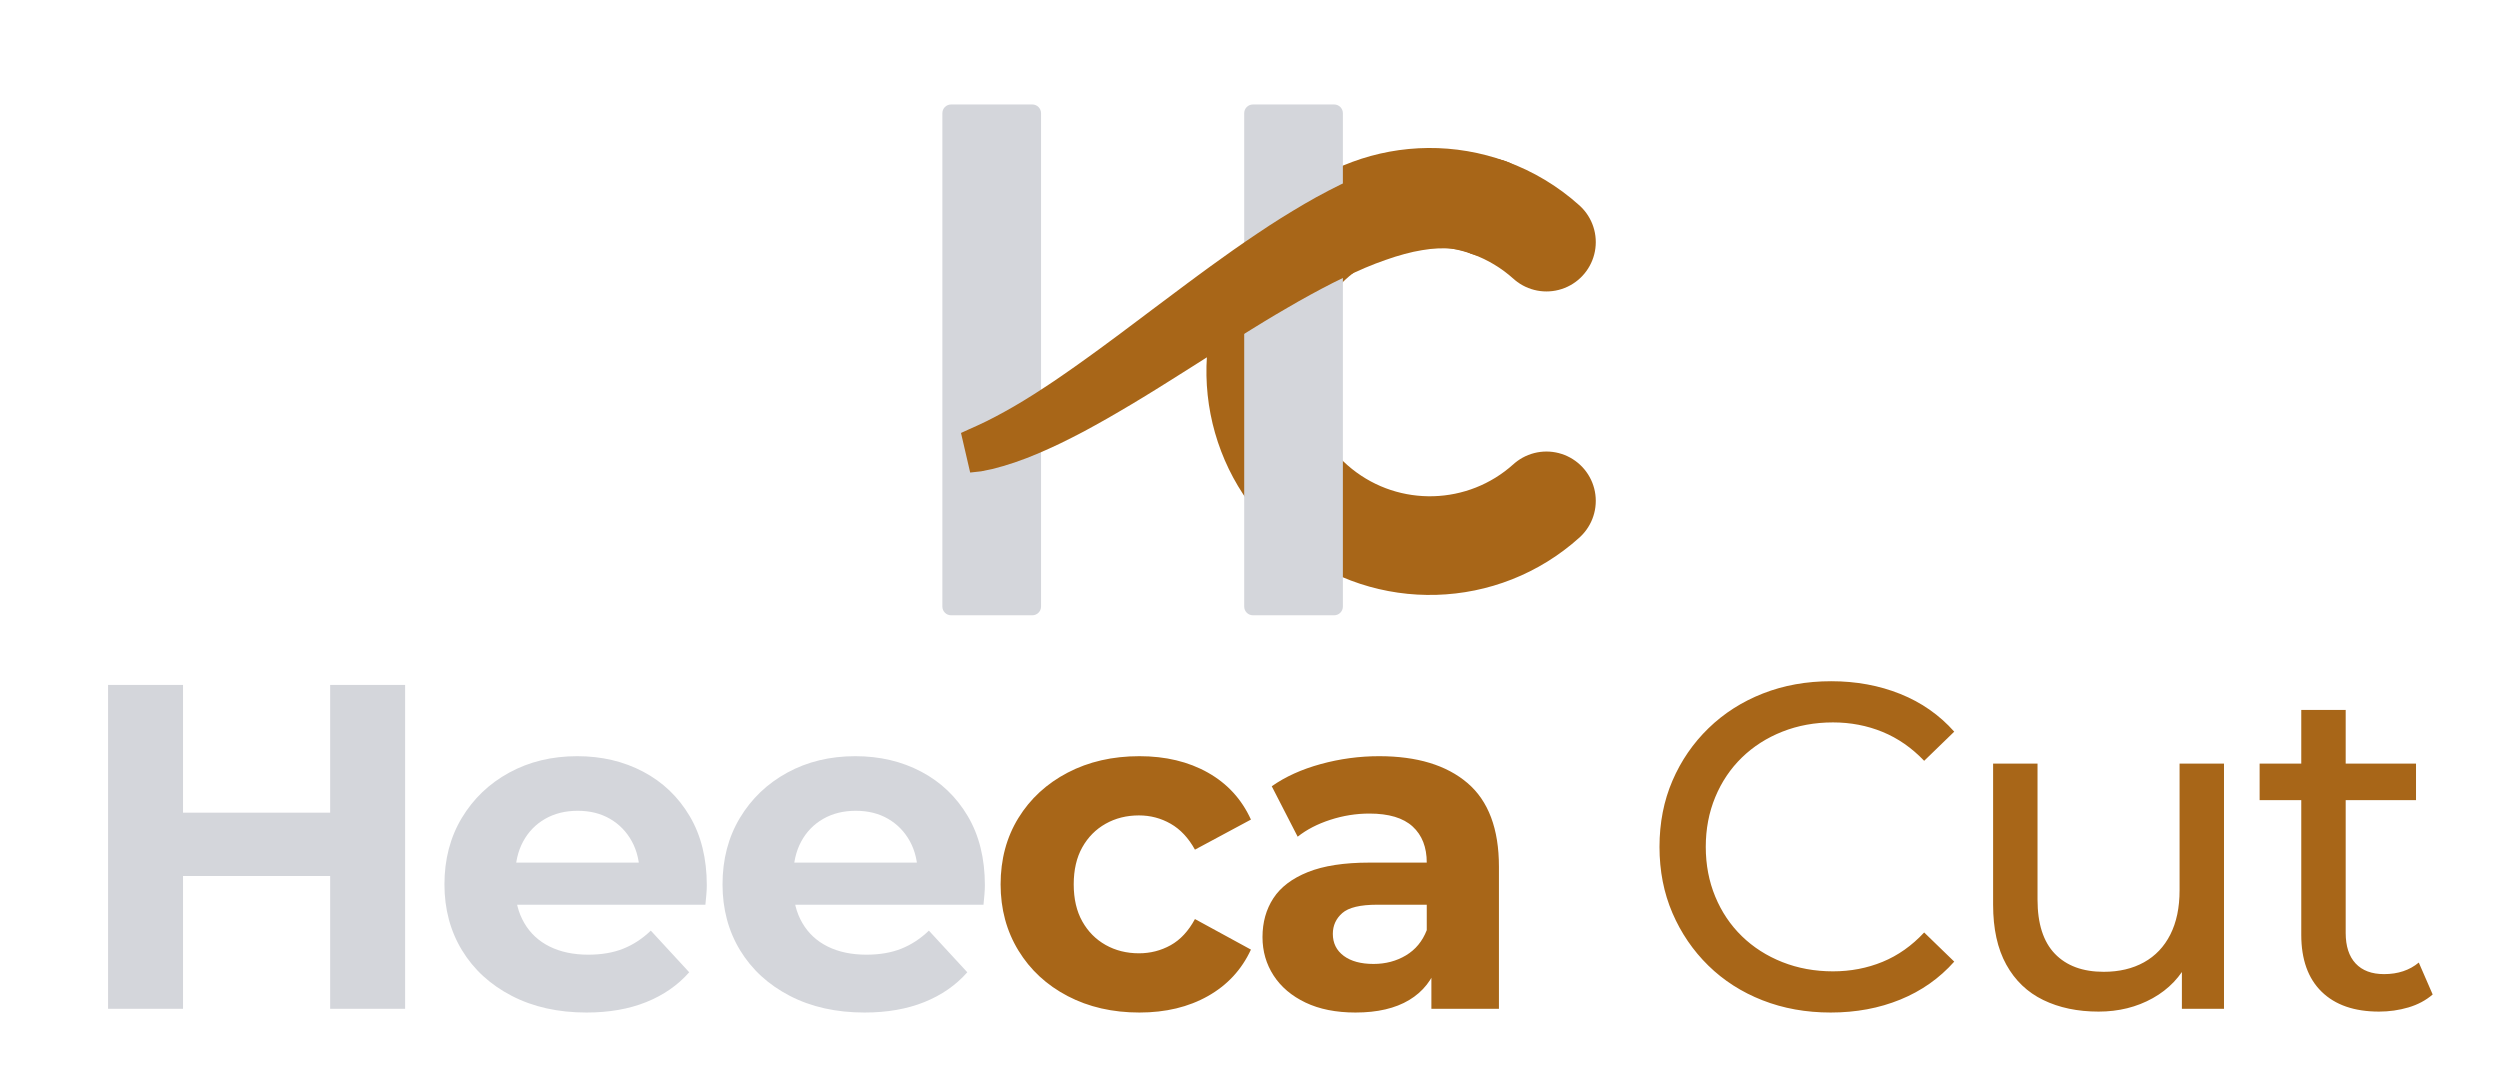
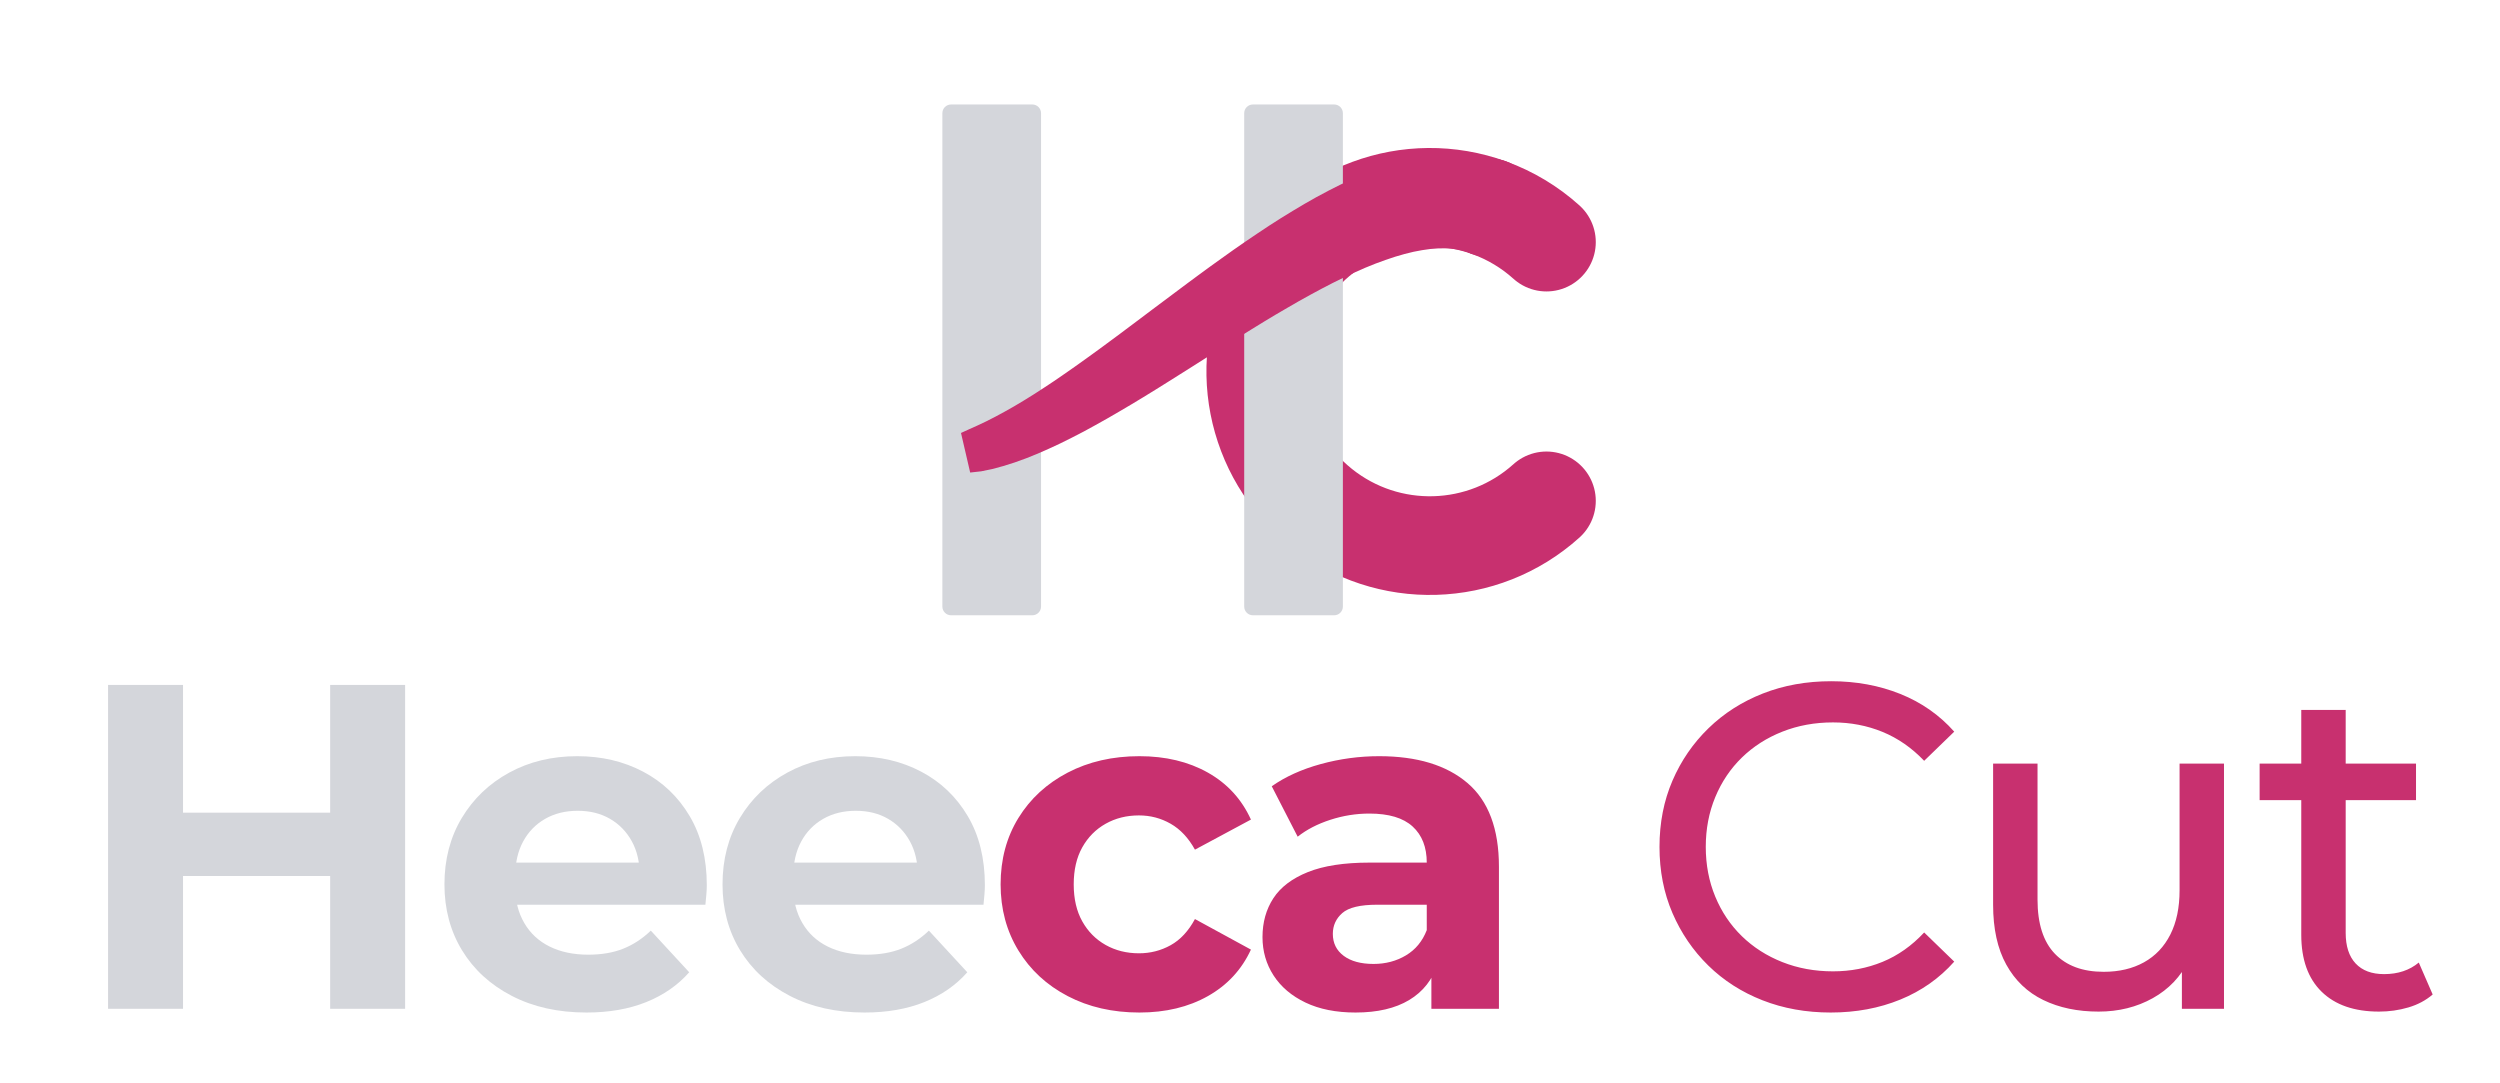
<svg xmlns="http://www.w3.org/2000/svg" width="430.7" height="186.44" viewBox="0 0 430.7 186.44">
  <g transform="translate(152.3511 12)">
-     <path d="M104.26 23.81A30 30 0 1 0 114.07 74.29" fill="none" stroke="#a86618" stroke-width="17" stroke-linecap="round" />
+     <path d="M104.26 23.81A30 30 0 1 0 114.07 74.29" fill="none" stroke="#c8306f" stroke-width="17" stroke-linecap="round" />
    <rect x="10" y="6" width="17" height="88" rx="1.5" fill="#d4d6db" />
    <rect x="62" y="6" width="17" height="88" rx="1.5" fill="#d4d6db" />
-     <path d="M14.79 69.41L16.68 69.2L18.58 68.81L20.5 68.29L22.43 67.68L24.39 66.97L26.36 66.18L28.34 65.31L30.34 64.38L32.35 63.38L34.38 62.33L36.41 61.22L38.46 60.07L40.51 58.88L42.58 57.66L44.65 56.41L46.73 55.13L48.81 53.83L50.89 52.52L52.97 51.21L55.05 49.89L57.13 48.57L59.2 47.27L61.27 45.97L63.32 44.7L65.37 43.44L67.4 42.22L69.42 41.04L71.41 39.89L73.39 38.79L75.34 37.74L77.27 36.74L79.16 35.81L81.02 34.94L82.83 34.14L84.61 33.42L86.33 32.79L88 32.23L89.62 31.76L91.16 31.38L92.63 31.1L94.03 30.9L95.34 30.8L96.55 30.78L97.68 30.84L98.72 30.98L99.67 31.19L100.54 31.46L101.35 31.8L107.17 15.82L104.88 15.19L102.59 14.76L100.29 14.53L98.01 14.48L95.76 14.59L93.53 14.85L91.33 15.25L89.16 15.76L87.01 16.39L84.88 17.12L82.77 17.93L80.68 18.83L78.6 19.8L76.52 20.85L74.46 21.95L72.4 23.12L70.35 24.34L68.3 25.6L66.25 26.91L64.22 28.26L62.18 29.64L60.15 31.05L58.13 32.49L56.11 33.94L54.1 35.41L52.1 36.89L50.11 38.38L48.13 39.86L46.15 41.34L44.2 42.81L42.25 44.27L40.33 45.71L38.42 47.12L36.53 48.51L34.66 49.86L32.81 51.18L30.99 52.45L29.2 53.68L27.43 54.85L25.7 55.97L23.99 57.03L22.33 58.02L20.7 58.94L19.11 59.8L17.56 60.59L16.06 61.3L14.61 61.95L13.21 62.59Z" fill="#a86618" />
-     <path d="M104.26 23.81A30 30 0 0 1 114.07 29.71" fill="none" stroke="#a86618" stroke-width="17" stroke-linecap="round" />
+     <path d="M14.79 69.41L16.68 69.2L18.58 68.81L20.5 68.29L22.43 67.68L24.39 66.97L26.36 66.18L28.34 65.31L30.34 64.38L32.35 63.38L34.38 62.33L36.41 61.22L38.46 60.07L40.51 58.88L42.58 57.66L44.65 56.41L46.73 55.13L48.81 53.83L50.89 52.52L52.97 51.21L55.05 49.89L57.13 48.57L59.2 47.27L61.27 45.97L63.32 44.7L65.37 43.44L67.4 42.22L69.42 41.04L71.41 39.89L73.39 38.79L75.34 37.74L77.27 36.74L79.16 35.81L81.02 34.94L82.83 34.14L84.61 33.42L86.33 32.79L88 32.23L89.62 31.76L91.16 31.38L92.63 31.1L94.03 30.9L95.34 30.8L96.55 30.78L97.68 30.84L98.72 30.98L99.67 31.19L100.54 31.46L101.35 31.8L107.17 15.82L104.88 15.19L102.59 14.76L100.29 14.53L98.01 14.48L95.76 14.59L93.53 14.85L91.33 15.25L89.16 15.76L87.01 16.39L84.88 17.12L82.77 17.93L80.68 18.83L78.6 19.8L76.52 20.85L74.46 21.95L72.4 23.12L70.35 24.34L68.3 25.6L66.25 26.91L64.22 28.26L62.18 29.64L60.15 31.05L58.13 32.49L56.11 33.94L54.1 35.41L52.1 36.89L50.11 38.38L48.13 39.86L46.15 41.34L44.2 42.81L42.25 44.27L40.33 45.71L38.42 47.12L36.53 48.51L34.66 49.86L32.81 51.18L30.99 52.45L29.2 53.68L27.43 54.85L25.7 55.97L23.99 57.03L22.33 58.02L20.7 58.94L19.11 59.8L17.56 60.59L16.06 61.3L14.61 61.95L13.21 62.59Z" fill="#c8306f" />
+     <path d="M104.26 23.81A30 30 0 0 1 114.07 29.71" fill="none" stroke="#c8306f" stroke-width="17" stroke-linecap="round" />
  </g>
  <path d="M69.793 173.800L56.879 173.800L56.879 118L69.793 118L69.793 173.800ZM31.530 173.800L18.616 173.800L18.616 118L31.530 118L31.530 173.800ZM57.836 150.922L30.573 150.922L30.573 140.001L57.836 140.001L57.836 150.922ZM101.041 174.438L101.041 174.438Q93.707 174.438 88.167 171.568Q82.627 168.698 79.598 163.716Q76.569 158.734 76.569 152.357L76.569 152.357Q76.569 145.900 79.558 140.918Q82.547 135.936 87.729 133.106Q92.910 130.276 99.447 130.276L99.447 130.276Q105.744 130.276 110.806 132.946Q115.868 135.617 118.817 140.599Q121.767 145.581 121.767 152.516L121.767 152.516Q121.767 153.234 121.687 154.150Q121.607 155.067 121.527 155.864L121.527 155.864L86.692 155.864L86.692 148.610L114.991 148.610L110.208 150.763Q110.208 147.415 108.853 144.943Q107.498 142.472 105.106 141.077Q102.715 139.682 99.526 139.682L99.526 139.682Q96.338 139.682 93.906 141.077Q91.475 142.472 90.120 144.983Q88.765 147.494 88.765 150.922L88.765 150.922L88.765 152.835Q88.765 156.343 90.319 159.013Q91.874 161.683 94.704 163.078Q97.533 164.473 101.360 164.473L101.360 164.473Q104.787 164.473 107.378 163.437Q109.969 162.401 112.121 160.328L112.121 160.328L118.737 167.503Q115.788 170.851 111.324 172.644Q106.860 174.438 101.041 174.438ZM148.949 174.438L148.949 174.438Q141.615 174.438 136.075 171.568Q130.535 168.698 127.506 163.716Q124.477 158.734 124.477 152.357L124.477 152.357Q124.477 145.900 127.466 140.918Q130.455 135.936 135.637 133.106Q140.818 130.276 147.355 130.276L147.355 130.276Q153.652 130.276 158.714 132.946Q163.776 135.617 166.725 140.599Q169.675 145.581 169.675 152.516L169.675 152.516Q169.675 153.234 169.595 154.150Q169.515 155.067 169.436 155.864L169.436 155.864L134.601 155.864L134.601 148.610L162.899 148.610L158.116 150.763Q158.116 147.415 156.761 144.943Q155.406 142.472 153.015 141.077Q150.623 139.682 147.435 139.682L147.435 139.682Q144.246 139.682 141.815 141.077Q139.383 142.472 138.028 144.983Q136.673 147.494 136.673 150.922L136.673 150.922L136.673 152.835Q136.673 156.343 138.228 159.013Q139.782 161.683 142.612 163.078Q145.442 164.473 149.268 164.473L149.268 164.473Q152.696 164.473 155.286 163.437Q157.877 162.401 160.029 160.328L160.029 160.328L166.646 167.503Q163.696 170.851 159.232 172.644Q154.768 174.438 148.949 174.438Z" fill="#d4d6db" />
-   <path d="M196.299 174.438L196.299 174.438Q189.364 174.438 183.944 171.608Q178.523 168.778 175.454 163.756Q172.385 158.734 172.385 152.357L172.385 152.357Q172.385 145.900 175.454 140.918Q178.523 135.936 183.944 133.106Q189.364 130.276 196.299 130.276L196.299 130.276Q203.075 130.276 208.097 133.106Q213.119 135.936 215.511 141.197L215.511 141.197L205.865 146.378Q204.191 143.349 201.680 141.914Q199.169 140.479 196.220 140.479L196.220 140.479Q193.031 140.479 190.480 141.914Q187.929 143.349 186.455 145.980Q184.980 148.610 184.980 152.357L184.980 152.357Q184.980 156.103 186.455 158.734Q187.929 161.365 190.480 162.799Q193.031 164.234 196.220 164.234L196.220 164.234Q199.169 164.234 201.680 162.839Q204.191 161.444 205.865 158.335L205.865 158.335L215.511 163.597Q213.119 168.778 208.097 171.608Q203.075 174.438 196.299 174.438ZM258.237 173.800L246.599 173.800L246.599 165.430L245.802 163.597L245.802 148.610Q245.802 144.625 243.371 142.393Q240.939 140.161 235.917 140.161L235.917 140.161Q232.490 140.161 229.182 141.237Q225.873 142.313 223.562 144.146L223.562 144.146L219.098 135.457Q222.605 132.986 227.547 131.631Q232.490 130.276 237.591 130.276L237.591 130.276Q247.396 130.276 252.817 134.899Q258.237 139.523 258.237 149.328L258.237 149.328L258.237 173.800ZM233.526 174.438L233.526 174.438Q228.504 174.438 224.917 172.724Q221.330 171.010 219.417 168.061Q217.503 165.111 217.503 161.444L217.503 161.444Q217.503 157.618 219.377 154.748Q221.250 151.879 225.315 150.244Q229.381 148.610 235.917 148.610L235.917 148.610L247.317 148.610L247.317 155.864L237.273 155.864Q232.888 155.864 231.254 157.299Q229.620 158.734 229.620 160.886L229.620 160.886Q229.620 163.278 231.493 164.673Q233.367 166.068 236.635 166.068L236.635 166.068Q239.744 166.068 242.215 164.593Q244.686 163.118 245.802 160.249L245.802 160.249L247.715 165.988Q246.360 170.133 242.773 172.285Q239.186 174.438 233.526 174.438Z" fill="#a86618" />
-   <path d="M315.393 174.438L315.393 174.438Q309.015 174.438 303.635 172.325Q298.254 170.213 294.308 166.347Q290.362 162.481 288.130 157.299Q285.898 152.118 285.898 145.900L285.898 145.900Q285.898 139.682 288.130 134.501Q290.362 129.319 294.348 125.453Q298.334 121.587 303.714 119.475Q309.095 117.362 315.472 117.362L315.472 117.362Q321.929 117.362 327.390 119.554Q332.850 121.747 336.676 126.051L336.676 126.051L331.495 131.073Q328.306 127.725 324.321 126.091Q320.335 124.457 315.791 124.457L315.791 124.457Q311.088 124.457 307.062 126.051Q303.037 127.645 300.087 130.515Q297.138 133.385 295.504 137.331Q293.870 141.277 293.870 145.900L293.870 145.900Q293.870 150.523 295.504 154.469Q297.138 158.415 300.087 161.285Q303.037 164.155 307.062 165.749Q311.088 167.343 315.791 167.343L315.791 167.343Q320.335 167.343 324.321 165.709Q328.306 164.075 331.495 160.647L331.495 160.647L336.676 165.669Q332.850 169.974 327.390 172.206Q321.929 174.438 315.393 174.438ZM361.547 174.278L361.547 174.278Q356.127 174.278 352.021 172.285Q347.916 170.293 345.644 166.187Q343.372 162.082 343.372 155.864L343.372 155.864L343.372 131.551L351.025 131.551L351.025 154.987Q351.025 161.205 354.014 164.314Q357.003 167.423 362.424 167.423L362.424 167.423Q366.410 167.423 369.359 165.789Q372.309 164.155 373.903 161.006Q375.497 157.857 375.497 153.393L375.497 153.393L375.497 131.551L383.150 131.551L383.150 173.800L375.896 173.800L375.896 162.401L377.091 165.430Q375.019 169.655 370.874 171.967Q366.729 174.278 361.547 174.278ZM409.854 174.278L409.854 174.278Q403.477 174.278 399.969 170.851Q396.462 167.423 396.462 161.046L396.462 161.046L396.462 122.305L404.115 122.305L404.115 160.727Q404.115 164.155 405.828 165.988Q407.542 167.821 410.731 167.821L410.731 167.821Q414.318 167.821 416.709 165.829L416.709 165.829L419.101 171.329Q417.347 172.843 414.916 173.561Q412.485 174.278 409.854 174.278ZM416.231 137.849L389.288 137.849L389.288 131.551L416.231 131.551L416.231 137.849Z" fill="#a86618" />
+   <path d="M196.299 174.438L196.299 174.438Q189.364 174.438 183.944 171.608Q178.523 168.778 175.454 163.756Q172.385 158.734 172.385 152.357L172.385 152.357Q172.385 145.900 175.454 140.918Q178.523 135.936 183.944 133.106Q189.364 130.276 196.299 130.276L196.299 130.276Q203.075 130.276 208.097 133.106Q213.119 135.936 215.511 141.197L215.511 141.197L205.865 146.378Q204.191 143.349 201.680 141.914Q199.169 140.479 196.220 140.479L196.220 140.479Q193.031 140.479 190.480 141.914Q187.929 143.349 186.455 145.980Q184.980 148.610 184.980 152.357L184.980 152.357Q184.980 156.103 186.455 158.734Q187.929 161.365 190.480 162.799Q193.031 164.234 196.220 164.234L196.220 164.234Q199.169 164.234 201.680 162.839Q204.191 161.444 205.865 158.335L205.865 158.335L215.511 163.597Q213.119 168.778 208.097 171.608Q203.075 174.438 196.299 174.438ZM258.237 173.800L246.599 173.800L246.599 165.430L245.802 163.597L245.802 148.610Q245.802 144.625 243.371 142.393Q240.939 140.161 235.917 140.161L235.917 140.161Q232.490 140.161 229.182 141.237Q225.873 142.313 223.562 144.146L223.562 144.146L219.098 135.457Q222.605 132.986 227.547 131.631Q232.490 130.276 237.591 130.276L237.591 130.276Q247.396 130.276 252.817 134.899Q258.237 139.523 258.237 149.328L258.237 149.328L258.237 173.800ZM233.526 174.438L233.526 174.438Q228.504 174.438 224.917 172.724Q221.330 171.010 219.417 168.061Q217.503 165.111 217.503 161.444L217.503 161.444Q217.503 157.618 219.377 154.748Q221.250 151.879 225.315 150.244Q229.381 148.610 235.917 148.610L235.917 148.610L247.317 148.610L247.317 155.864L237.273 155.864Q232.888 155.864 231.254 157.299Q229.620 158.734 229.620 160.886L229.620 160.886Q229.620 163.278 231.493 164.673Q233.367 166.068 236.635 166.068L236.635 166.068Q239.744 166.068 242.215 164.593Q244.686 163.118 245.802 160.249L245.802 160.249L247.715 165.988Q246.360 170.133 242.773 172.285Q239.186 174.438 233.526 174.438Z" fill="#c8306f" />
+   <path d="M315.393 174.438L315.393 174.438Q309.015 174.438 303.635 172.325Q298.254 170.213 294.308 166.347Q290.362 162.481 288.130 157.299Q285.898 152.118 285.898 145.900L285.898 145.900Q285.898 139.682 288.130 134.501Q290.362 129.319 294.348 125.453Q298.334 121.587 303.714 119.475Q309.095 117.362 315.472 117.362L315.472 117.362Q321.929 117.362 327.390 119.554Q332.850 121.747 336.676 126.051L336.676 126.051L331.495 131.073Q328.306 127.725 324.321 126.091Q320.335 124.457 315.791 124.457L315.791 124.457Q311.088 124.457 307.062 126.051Q303.037 127.645 300.087 130.515Q297.138 133.385 295.504 137.331Q293.870 141.277 293.870 145.900L293.870 145.900Q293.870 150.523 295.504 154.469Q297.138 158.415 300.087 161.285Q303.037 164.155 307.062 165.749Q311.088 167.343 315.791 167.343L315.791 167.343Q320.335 167.343 324.321 165.709Q328.306 164.075 331.495 160.647L331.495 160.647L336.676 165.669Q332.850 169.974 327.390 172.206Q321.929 174.438 315.393 174.438ZM361.547 174.278L361.547 174.278Q356.127 174.278 352.021 172.285Q347.916 170.293 345.644 166.187Q343.372 162.082 343.372 155.864L343.372 155.864L343.372 131.551L351.025 131.551L351.025 154.987Q351.025 161.205 354.014 164.314Q357.003 167.423 362.424 167.423L362.424 167.423Q366.410 167.423 369.359 165.789Q372.309 164.155 373.903 161.006Q375.497 157.857 375.497 153.393L375.497 153.393L375.497 131.551L383.150 131.551L383.150 173.800L375.896 173.800L375.896 162.401L377.091 165.430Q375.019 169.655 370.874 171.967Q366.729 174.278 361.547 174.278ZM409.854 174.278L409.854 174.278Q403.477 174.278 399.969 170.851Q396.462 167.423 396.462 161.046L396.462 161.046L396.462 122.305L404.115 122.305L404.115 160.727Q404.115 164.155 405.828 165.988Q407.542 167.821 410.731 167.821L410.731 167.821Q414.318 167.821 416.709 165.829L416.709 165.829L419.101 171.329Q417.347 172.843 414.916 173.561Q412.485 174.278 409.854 174.278ZM416.231 137.849L389.288 137.849L389.288 131.551L416.231 131.551L416.231 137.849Z" fill="#c8306f" />
</svg>
